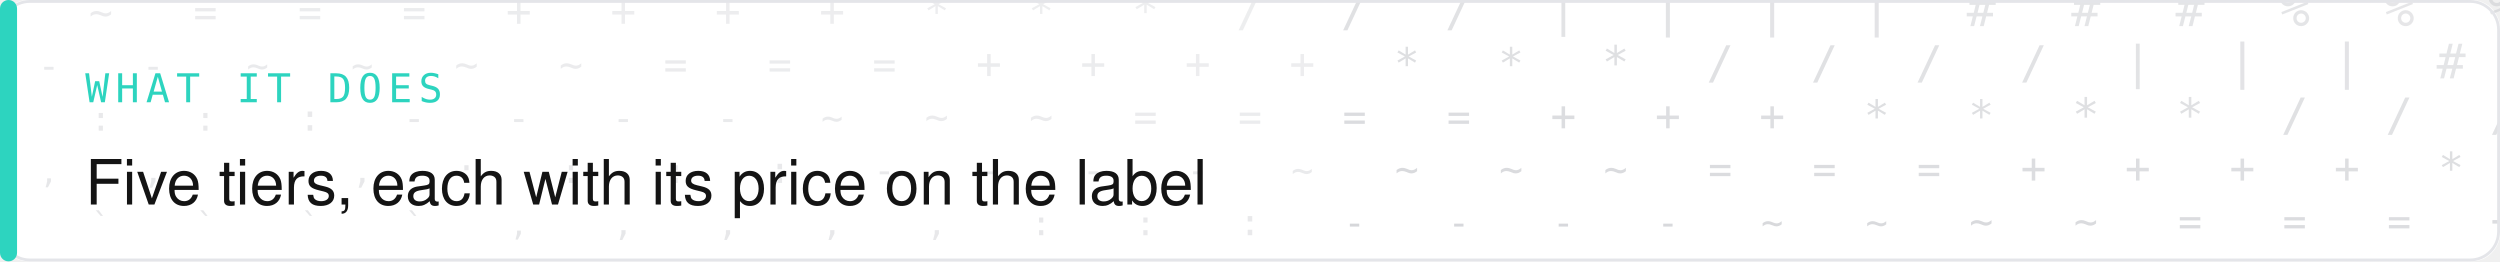
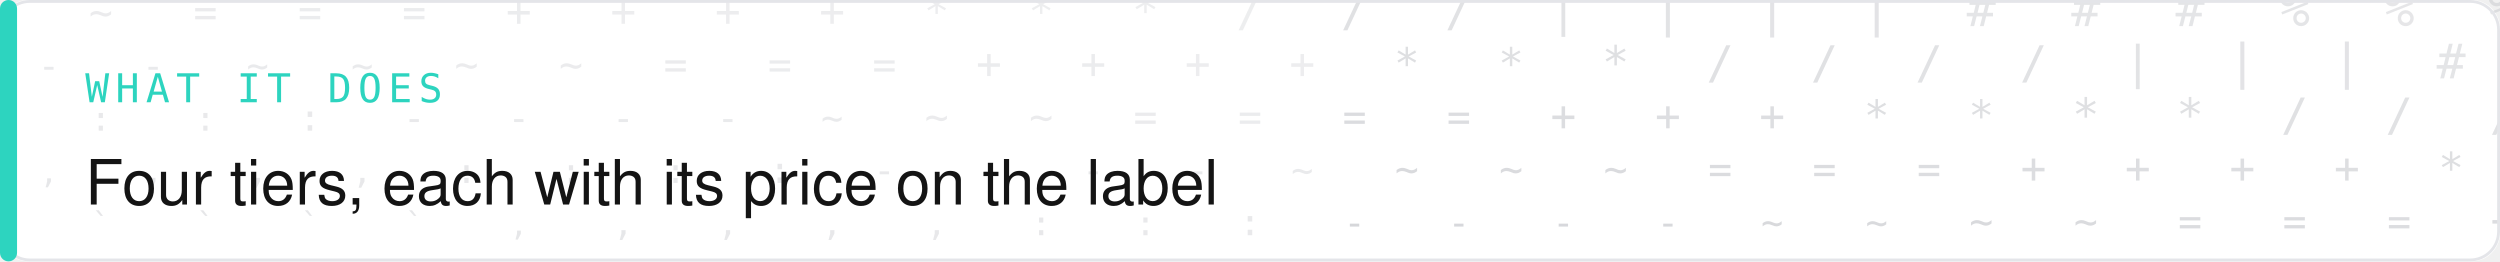
- <svg xmlns="http://www.w3.org/2000/svg" width="880" height="92" viewBox="0 0 880 92" role="img" aria-label="Five tiers, each with its price on the label">
+ <svg xmlns="http://www.w3.org/2000/svg" width="880" height="92" viewBox="0 0 880 92" role="img" aria-label="Four tiers, each with its price on the label">
  <rect width="880" height="92" rx="10" fill="#ffffff" />
  <g>
    <text x="17.2" y="-9.2" font-family="ui-monospace,SFMono-Regular,Consolas,monospace" font-size="15" fill="#9da0a8" opacity="0.36" text-anchor="middle">+</text>
    <text x="-1.2" y="9.2" font-family="ui-monospace,SFMono-Regular,Consolas,monospace" font-size="14" fill="#9da0a8" opacity="0.38" text-anchor="middle">~</text>
    <text x="53.9" y="-9.2" font-family="ui-monospace,SFMono-Regular,Consolas,monospace" font-size="15" fill="#9da0a8" opacity="0.35" text-anchor="middle">+</text>
    <text x="35.5" y="9.2" font-family="ui-monospace,SFMono-Regular,Consolas,monospace" font-size="14" fill="#9da0a8" opacity="0.21" text-anchor="middle">~</text>
    <text x="17.2" y="27.6" font-family="ui-monospace,SFMono-Regular,Consolas,monospace" font-size="13" fill="#9da0a8" opacity="0.22" text-anchor="middle">-</text>
    <text x="-1.2" y="46.0" font-family="ui-monospace,SFMono-Regular,Consolas,monospace" font-size="12" fill="#9da0a8" opacity="0.43" text-anchor="middle">:</text>
    <text x="90.7" y="-9.2" font-family="ui-monospace,SFMono-Regular,Consolas,monospace" font-size="15" fill="#9da0a8" opacity="0.35" text-anchor="middle">+</text>
    <text x="72.3" y="9.2" font-family="ui-monospace,SFMono-Regular,Consolas,monospace" font-size="14" fill="#9da0a8" opacity="0.21" text-anchor="middle">=</text>
    <text x="53.9" y="27.6" font-family="ui-monospace,SFMono-Regular,Consolas,monospace" font-size="13" fill="#9da0a8" opacity="0.22" text-anchor="middle">-</text>
    <text x="35.5" y="46.0" font-family="ui-monospace,SFMono-Regular,Consolas,monospace" font-size="12" fill="#9da0a8" opacity="0.23" text-anchor="middle">:</text>
    <text x="17.2" y="64.4" font-family="ui-monospace,SFMono-Regular,Consolas,monospace" font-size="11" fill="#9da0a8" opacity="0.25" text-anchor="middle">,</text>
    <text x="-1.2" y="82.8" font-family="ui-monospace,SFMono-Regular,Consolas,monospace" font-size="11" fill="#9da0a8" opacity="0.47" text-anchor="middle">.</text>
    <text x="127.5" y="-9.2" font-family="ui-monospace,SFMono-Regular,Consolas,monospace" font-size="15" fill="#9da0a8" opacity="0.34" text-anchor="middle">*</text>
    <text x="109.1" y="9.2" font-family="ui-monospace,SFMono-Regular,Consolas,monospace" font-size="14" fill="#9da0a8" opacity="0.20" text-anchor="middle">=</text>
    <text x="90.7" y="27.6" font-family="ui-monospace,SFMono-Regular,Consolas,monospace" font-size="13" fill="#9da0a8" opacity="0.22" text-anchor="middle">~</text>
    <text x="72.3" y="46.0" font-family="ui-monospace,SFMono-Regular,Consolas,monospace" font-size="12" fill="#9da0a8" opacity="0.23" text-anchor="middle">:</text>
    <text x="53.9" y="64.4" font-family="ui-monospace,SFMono-Regular,Consolas,monospace" font-size="12" fill="#9da0a8" opacity="0.25" text-anchor="middle">,</text>
    <text x="35.5" y="82.8" font-family="ui-monospace,SFMono-Regular,Consolas,monospace" font-size="11" fill="#9da0a8" opacity="0.26" text-anchor="middle">`</text>
    <text x="17.2" y="101.2" font-family="ui-monospace,SFMono-Regular,Consolas,monospace" font-size="11" fill="#9da0a8" opacity="0.48" text-anchor="middle">.</text>
    <text x="164.2" y="-9.2" font-family="ui-monospace,SFMono-Regular,Consolas,monospace" font-size="15" fill="#9da0a8" opacity="0.34" text-anchor="middle">*</text>
    <text x="145.8" y="9.2" font-family="ui-monospace,SFMono-Regular,Consolas,monospace" font-size="14" fill="#9da0a8" opacity="0.20" text-anchor="middle">=</text>
    <text x="127.5" y="27.6" font-family="ui-monospace,SFMono-Regular,Consolas,monospace" font-size="13" fill="#9da0a8" opacity="0.22" text-anchor="middle">~</text>
    <text x="109.1" y="46.0" font-family="ui-monospace,SFMono-Regular,Consolas,monospace" font-size="13" fill="#9da0a8" opacity="0.23" text-anchor="middle">:</text>
    <text x="90.7" y="64.4" font-family="ui-monospace,SFMono-Regular,Consolas,monospace" font-size="12" fill="#9da0a8" opacity="0.24" text-anchor="middle">,</text>
    <text x="72.3" y="82.8" font-family="ui-monospace,SFMono-Regular,Consolas,monospace" font-size="11" fill="#9da0a8" opacity="0.26" text-anchor="middle">`</text>
    <text x="53.9" y="101.2" font-family="ui-monospace,SFMono-Regular,Consolas,monospace" font-size="11" fill="#9da0a8" opacity="0.48" text-anchor="middle">.</text>
    <text x="201.0" y="-9.2" font-family="ui-monospace,SFMono-Regular,Consolas,monospace" font-size="15" fill="#9da0a8" opacity="0.33" text-anchor="middle">*</text>
    <text x="182.6" y="9.2" font-family="ui-monospace,SFMono-Regular,Consolas,monospace" font-size="15" fill="#9da0a8" opacity="0.20" text-anchor="middle">+</text>
    <text x="164.2" y="27.6" font-family="ui-monospace,SFMono-Regular,Consolas,monospace" font-size="14" fill="#9da0a8" opacity="0.21" text-anchor="middle">~</text>
    <text x="145.8" y="46.0" font-family="ui-monospace,SFMono-Regular,Consolas,monospace" font-size="13" fill="#9da0a8" opacity="0.23" text-anchor="middle">-</text>
    <text x="127.5" y="64.4" font-family="ui-monospace,SFMono-Regular,Consolas,monospace" font-size="12" fill="#9da0a8" opacity="0.24" text-anchor="middle">,</text>
    <text x="109.1" y="82.8" font-family="ui-monospace,SFMono-Regular,Consolas,monospace" font-size="11" fill="#9da0a8" opacity="0.25" text-anchor="middle">`</text>
    <text x="90.7" y="101.2" font-family="ui-monospace,SFMono-Regular,Consolas,monospace" font-size="11" fill="#9da0a8" opacity="0.48" text-anchor="middle">.</text>
    <text x="237.8" y="-9.2" font-family="ui-monospace,SFMono-Regular,Consolas,monospace" font-size="16" fill="#9da0a8" opacity="0.32" text-anchor="middle">*</text>
    <text x="219.4" y="9.2" font-family="ui-monospace,SFMono-Regular,Consolas,monospace" font-size="15" fill="#9da0a8" opacity="0.19" text-anchor="middle">+</text>
    <text x="201.0" y="27.6" font-family="ui-monospace,SFMono-Regular,Consolas,monospace" font-size="14" fill="#9da0a8" opacity="0.21" text-anchor="middle">~</text>
    <text x="182.6" y="46.0" font-family="ui-monospace,SFMono-Regular,Consolas,monospace" font-size="13" fill="#9da0a8" opacity="0.22" text-anchor="middle">-</text>
    <text x="164.2" y="64.4" font-family="ui-monospace,SFMono-Regular,Consolas,monospace" font-size="12" fill="#9da0a8" opacity="0.24" text-anchor="middle">:</text>
    <text x="145.8" y="82.8" font-family="ui-monospace,SFMono-Regular,Consolas,monospace" font-size="11" fill="#9da0a8" opacity="0.25" text-anchor="middle">`</text>
    <text x="127.5" y="101.2" font-family="ui-monospace,SFMono-Regular,Consolas,monospace" font-size="11" fill="#9da0a8" opacity="0.48" text-anchor="middle">.</text>
    <text x="274.5" y="-9.2" font-family="ui-monospace,SFMono-Regular,Consolas,monospace" font-size="16" fill="#9da0a8" opacity="0.32" text-anchor="middle">/</text>
    <text x="256.2" y="9.2" font-family="ui-monospace,SFMono-Regular,Consolas,monospace" font-size="15" fill="#9da0a8" opacity="0.19" text-anchor="middle">+</text>
    <text x="237.8" y="27.6" font-family="ui-monospace,SFMono-Regular,Consolas,monospace" font-size="14" fill="#9da0a8" opacity="0.21" text-anchor="middle">=</text>
    <text x="219.4" y="46.0" font-family="ui-monospace,SFMono-Regular,Consolas,monospace" font-size="13" fill="#9da0a8" opacity="0.22" text-anchor="middle">-</text>
    <text x="201.0" y="64.4" font-family="ui-monospace,SFMono-Regular,Consolas,monospace" font-size="12" fill="#9da0a8" opacity="0.24" text-anchor="middle">:</text>
    <text x="182.6" y="82.8" font-family="ui-monospace,SFMono-Regular,Consolas,monospace" font-size="11" fill="#9da0a8" opacity="0.25" text-anchor="middle">,</text>
    <text x="164.2" y="101.2" font-family="ui-monospace,SFMono-Regular,Consolas,monospace" font-size="11" fill="#9da0a8" opacity="0.47" text-anchor="middle">.</text>
    <text x="311.3" y="-9.2" font-family="ui-monospace,SFMono-Regular,Consolas,monospace" font-size="16" fill="#9da0a8" opacity="0.31" text-anchor="middle">/</text>
    <text x="292.9" y="9.2" font-family="ui-monospace,SFMono-Regular,Consolas,monospace" font-size="15" fill="#9da0a8" opacity="0.19" text-anchor="middle">+</text>
    <text x="274.5" y="27.6" font-family="ui-monospace,SFMono-Regular,Consolas,monospace" font-size="14" fill="#9da0a8" opacity="0.20" text-anchor="middle">=</text>
    <text x="256.2" y="46.0" font-family="ui-monospace,SFMono-Regular,Consolas,monospace" font-size="13" fill="#9da0a8" opacity="0.22" text-anchor="middle">-</text>
    <text x="237.8" y="64.4" font-family="ui-monospace,SFMono-Regular,Consolas,monospace" font-size="12" fill="#9da0a8" opacity="0.23" text-anchor="middle">:</text>
    <text x="219.4" y="82.8" font-family="ui-monospace,SFMono-Regular,Consolas,monospace" font-size="12" fill="#9da0a8" opacity="0.25" text-anchor="middle">,</text>
    <text x="201.0" y="101.2" font-family="ui-monospace,SFMono-Regular,Consolas,monospace" font-size="11" fill="#9da0a8" opacity="0.47" text-anchor="middle">`</text>
    <text x="348.1" y="-9.2" font-family="ui-monospace,SFMono-Regular,Consolas,monospace" font-size="16" fill="#9da0a8" opacity="0.31" text-anchor="middle">/</text>
    <text x="329.7" y="9.2" font-family="ui-monospace,SFMono-Regular,Consolas,monospace" font-size="15" fill="#9da0a8" opacity="0.19" text-anchor="middle">*</text>
    <text x="311.3" y="27.6" font-family="ui-monospace,SFMono-Regular,Consolas,monospace" font-size="14" fill="#9da0a8" opacity="0.20" text-anchor="middle">=</text>
    <text x="292.9" y="46.0" font-family="ui-monospace,SFMono-Regular,Consolas,monospace" font-size="13" fill="#9da0a8" opacity="0.22" text-anchor="middle">~</text>
    <text x="274.5" y="64.4" font-family="ui-monospace,SFMono-Regular,Consolas,monospace" font-size="13" fill="#9da0a8" opacity="0.23" text-anchor="middle">:</text>
    <text x="256.2" y="82.8" font-family="ui-monospace,SFMono-Regular,Consolas,monospace" font-size="12" fill="#9da0a8" opacity="0.24" text-anchor="middle">,</text>
    <text x="237.8" y="101.2" font-family="ui-monospace,SFMono-Regular,Consolas,monospace" font-size="11" fill="#9da0a8" opacity="0.47" text-anchor="middle">`</text>
    <text x="384.8" y="-9.2" font-family="ui-monospace,SFMono-Regular,Consolas,monospace" font-size="16" fill="#9da0a8" opacity="0.30" text-anchor="middle">|</text>
    <text x="366.5" y="9.2" font-family="ui-monospace,SFMono-Regular,Consolas,monospace" font-size="15" fill="#9da0a8" opacity="0.18" text-anchor="middle">*</text>
    <text x="348.1" y="27.6" font-family="ui-monospace,SFMono-Regular,Consolas,monospace" font-size="15" fill="#9da0a8" opacity="0.20" text-anchor="middle">+</text>
    <text x="329.7" y="46.0" font-family="ui-monospace,SFMono-Regular,Consolas,monospace" font-size="14" fill="#9da0a8" opacity="0.21" text-anchor="middle">~</text>
    <text x="311.3" y="64.4" font-family="ui-monospace,SFMono-Regular,Consolas,monospace" font-size="13" fill="#9da0a8" opacity="0.23" text-anchor="middle">-</text>
    <text x="292.9" y="82.8" font-family="ui-monospace,SFMono-Regular,Consolas,monospace" font-size="12" fill="#9da0a8" opacity="0.24" text-anchor="middle">,</text>
    <text x="274.5" y="101.2" font-family="ui-monospace,SFMono-Regular,Consolas,monospace" font-size="11" fill="#9da0a8" opacity="0.46" text-anchor="middle">`</text>
    <text x="421.6" y="-9.2" font-family="ui-monospace,SFMono-Regular,Consolas,monospace" font-size="17" fill="#9da0a8" opacity="0.30" text-anchor="middle">|</text>
    <text x="403.2" y="9.2" font-family="ui-monospace,SFMono-Regular,Consolas,monospace" font-size="16" fill="#9da0a8" opacity="0.18" text-anchor="middle">*</text>
    <text x="384.8" y="27.6" font-family="ui-monospace,SFMono-Regular,Consolas,monospace" font-size="15" fill="#9da0a8" opacity="0.20" text-anchor="middle">+</text>
    <text x="366.5" y="46.0" font-family="ui-monospace,SFMono-Regular,Consolas,monospace" font-size="14" fill="#9da0a8" opacity="0.21" text-anchor="middle">~</text>
    <text x="348.1" y="64.4" font-family="ui-monospace,SFMono-Regular,Consolas,monospace" font-size="13" fill="#9da0a8" opacity="0.22" text-anchor="middle">-</text>
    <text x="329.7" y="82.8" font-family="ui-monospace,SFMono-Regular,Consolas,monospace" font-size="12" fill="#9da0a8" opacity="0.24" text-anchor="middle">,</text>
    <text x="311.3" y="101.2" font-family="ui-monospace,SFMono-Regular,Consolas,monospace" font-size="11" fill="#9da0a8" opacity="0.46" text-anchor="middle">`</text>
    <text x="458.4" y="-9.2" font-family="ui-monospace,SFMono-Regular,Consolas,monospace" font-size="17" fill="#9da0a8" opacity="0.29" text-anchor="middle">|</text>
    <text x="440.0" y="9.2" font-family="ui-monospace,SFMono-Regular,Consolas,monospace" font-size="16" fill="#9da0a8" opacity="0.18" text-anchor="middle">/</text>
    <text x="421.6" y="27.6" font-family="ui-monospace,SFMono-Regular,Consolas,monospace" font-size="15" fill="#9da0a8" opacity="0.19" text-anchor="middle">+</text>
    <text x="403.2" y="46.0" font-family="ui-monospace,SFMono-Regular,Consolas,monospace" font-size="14" fill="#9da0a8" opacity="0.21" text-anchor="middle">=</text>
    <text x="384.8" y="64.4" font-family="ui-monospace,SFMono-Regular,Consolas,monospace" font-size="13" fill="#9da0a8" opacity="0.22" text-anchor="middle">-</text>
    <text x="366.5" y="82.8" font-family="ui-monospace,SFMono-Regular,Consolas,monospace" font-size="12" fill="#9da0a8" opacity="0.24" text-anchor="middle">:</text>
    <text x="348.1" y="101.2" font-family="ui-monospace,SFMono-Regular,Consolas,monospace" font-size="11" fill="#9da0a8" opacity="0.45" text-anchor="middle">`</text>
    <text x="495.2" y="-9.2" font-family="ui-monospace,SFMono-Regular,Consolas,monospace" font-size="17" fill="#9da0a8" opacity="0.29" text-anchor="middle">#</text>
    <text x="476.8" y="9.2" font-family="ui-monospace,SFMono-Regular,Consolas,monospace" font-size="16" fill="#9da0a8" opacity="0.32" text-anchor="middle">/</text>
    <text x="458.4" y="27.6" font-family="ui-monospace,SFMono-Regular,Consolas,monospace" font-size="15" fill="#9da0a8" opacity="0.19" text-anchor="middle">+</text>
    <text x="440.0" y="46.0" font-family="ui-monospace,SFMono-Regular,Consolas,monospace" font-size="14" fill="#9da0a8" opacity="0.20" text-anchor="middle">=</text>
    <text x="421.6" y="64.4" font-family="ui-monospace,SFMono-Regular,Consolas,monospace" font-size="13" fill="#9da0a8" opacity="0.22" text-anchor="middle">-</text>
    <text x="403.2" y="82.8" font-family="ui-monospace,SFMono-Regular,Consolas,monospace" font-size="12" fill="#9da0a8" opacity="0.23" text-anchor="middle">:</text>
    <text x="384.8" y="101.2" font-family="ui-monospace,SFMono-Regular,Consolas,monospace" font-size="12" fill="#9da0a8" opacity="0.45" text-anchor="middle">,</text>
    <text x="531.9" y="-9.2" font-family="ui-monospace,SFMono-Regular,Consolas,monospace" font-size="17" fill="#9da0a8" opacity="0.28" text-anchor="middle">#</text>
    <text x="513.5" y="9.2" font-family="ui-monospace,SFMono-Regular,Consolas,monospace" font-size="16" fill="#9da0a8" opacity="0.31" text-anchor="middle">/</text>
    <text x="495.2" y="27.6" font-family="ui-monospace,SFMono-Regular,Consolas,monospace" font-size="15" fill="#9da0a8" opacity="0.34" text-anchor="middle">*</text>
    <text x="476.8" y="46.0" font-family="ui-monospace,SFMono-Regular,Consolas,monospace" font-size="14" fill="#9da0a8" opacity="0.37" text-anchor="middle">=</text>
    <text x="458.4" y="64.4" font-family="ui-monospace,SFMono-Regular,Consolas,monospace" font-size="13" fill="#9da0a8" opacity="0.22" text-anchor="middle">~</text>
    <text x="440.0" y="82.8" font-family="ui-monospace,SFMono-Regular,Consolas,monospace" font-size="13" fill="#9da0a8" opacity="0.23" text-anchor="middle">:</text>
    <text x="421.6" y="101.2" font-family="ui-monospace,SFMono-Regular,Consolas,monospace" font-size="12" fill="#9da0a8" opacity="0.44" text-anchor="middle">,</text>
    <text x="568.7" y="-9.2" font-family="ui-monospace,SFMono-Regular,Consolas,monospace" font-size="17" fill="#9da0a8" opacity="0.27" text-anchor="middle">#</text>
    <text x="550.3" y="9.2" font-family="ui-monospace,SFMono-Regular,Consolas,monospace" font-size="16" fill="#9da0a8" opacity="0.30" text-anchor="middle">|</text>
    <text x="531.9" y="27.6" font-family="ui-monospace,SFMono-Regular,Consolas,monospace" font-size="15" fill="#9da0a8" opacity="0.33" text-anchor="middle">*</text>
    <text x="513.5" y="46.0" font-family="ui-monospace,SFMono-Regular,Consolas,monospace" font-size="14" fill="#9da0a8" opacity="0.36" text-anchor="middle">=</text>
    <text x="495.2" y="64.4" font-family="ui-monospace,SFMono-Regular,Consolas,monospace" font-size="14" fill="#9da0a8" opacity="0.39" text-anchor="middle">~</text>
    <text x="476.8" y="82.8" font-family="ui-monospace,SFMono-Regular,Consolas,monospace" font-size="13" fill="#9da0a8" opacity="0.42" text-anchor="middle">-</text>
    <text x="458.4" y="101.2" font-family="ui-monospace,SFMono-Regular,Consolas,monospace" font-size="12" fill="#9da0a8" opacity="0.44" text-anchor="middle">,</text>
    <text x="605.5" y="-9.2" font-family="ui-monospace,SFMono-Regular,Consolas,monospace" font-size="18" fill="#9da0a8" opacity="0.27" text-anchor="middle">#</text>
    <text x="587.1" y="9.2" font-family="ui-monospace,SFMono-Regular,Consolas,monospace" font-size="17" fill="#9da0a8" opacity="0.30" text-anchor="middle">|</text>
    <text x="568.7" y="27.6" font-family="ui-monospace,SFMono-Regular,Consolas,monospace" font-size="16" fill="#9da0a8" opacity="0.33" text-anchor="middle">*</text>
    <text x="550.3" y="46.0" font-family="ui-monospace,SFMono-Regular,Consolas,monospace" font-size="15" fill="#9da0a8" opacity="0.36" text-anchor="middle">+</text>
    <text x="531.9" y="64.4" font-family="ui-monospace,SFMono-Regular,Consolas,monospace" font-size="14" fill="#9da0a8" opacity="0.38" text-anchor="middle">~</text>
    <text x="513.5" y="82.8" font-family="ui-monospace,SFMono-Regular,Consolas,monospace" font-size="13" fill="#9da0a8" opacity="0.41" text-anchor="middle">-</text>
    <text x="495.2" y="101.2" font-family="ui-monospace,SFMono-Regular,Consolas,monospace" font-size="12" fill="#9da0a8" opacity="0.44" text-anchor="middle">,</text>
    <text x="642.2" y="-9.2" font-family="ui-monospace,SFMono-Regular,Consolas,monospace" font-size="18" fill="#9da0a8" opacity="0.26" text-anchor="middle">%</text>
    <text x="623.8" y="9.2" font-family="ui-monospace,SFMono-Regular,Consolas,monospace" font-size="17" fill="#9da0a8" opacity="0.29" text-anchor="middle">|</text>
    <text x="605.5" y="27.6" font-family="ui-monospace,SFMono-Regular,Consolas,monospace" font-size="16" fill="#9da0a8" opacity="0.32" text-anchor="middle">/</text>
    <text x="587.1" y="46.0" font-family="ui-monospace,SFMono-Regular,Consolas,monospace" font-size="15" fill="#9da0a8" opacity="0.35" text-anchor="middle">+</text>
    <text x="568.7" y="64.4" font-family="ui-monospace,SFMono-Regular,Consolas,monospace" font-size="14" fill="#9da0a8" opacity="0.38" text-anchor="middle">~</text>
    <text x="550.3" y="82.8" font-family="ui-monospace,SFMono-Regular,Consolas,monospace" font-size="13" fill="#9da0a8" opacity="0.41" text-anchor="middle">-</text>
    <text x="531.9" y="101.2" font-family="ui-monospace,SFMono-Regular,Consolas,monospace" font-size="12" fill="#9da0a8" opacity="0.43" text-anchor="middle">:</text>
    <text x="679.0" y="-9.2" font-family="ui-monospace,SFMono-Regular,Consolas,monospace" font-size="18" fill="#9da0a8" opacity="0.26" text-anchor="middle">%</text>
    <text x="660.6" y="9.2" font-family="ui-monospace,SFMono-Regular,Consolas,monospace" font-size="17" fill="#9da0a8" opacity="0.29" text-anchor="middle">|</text>
    <text x="642.2" y="27.6" font-family="ui-monospace,SFMono-Regular,Consolas,monospace" font-size="16" fill="#9da0a8" opacity="0.32" text-anchor="middle">/</text>
    <text x="623.8" y="46.0" font-family="ui-monospace,SFMono-Regular,Consolas,monospace" font-size="15" fill="#9da0a8" opacity="0.35" text-anchor="middle">+</text>
    <text x="605.5" y="64.4" font-family="ui-monospace,SFMono-Regular,Consolas,monospace" font-size="14" fill="#9da0a8" opacity="0.37" text-anchor="middle">=</text>
    <text x="587.1" y="82.8" font-family="ui-monospace,SFMono-Regular,Consolas,monospace" font-size="13" fill="#9da0a8" opacity="0.40" text-anchor="middle">-</text>
    <text x="568.7" y="101.2" font-family="ui-monospace,SFMono-Regular,Consolas,monospace" font-size="12" fill="#9da0a8" opacity="0.43" text-anchor="middle">:</text>
    <text x="715.8" y="-9.2" font-family="ui-monospace,SFMono-Regular,Consolas,monospace" font-size="18" fill="#9da0a8" opacity="0.25" text-anchor="middle">%</text>
    <text x="697.4" y="9.2" font-family="ui-monospace,SFMono-Regular,Consolas,monospace" font-size="17" fill="#9da0a8" opacity="0.28" text-anchor="middle">#</text>
    <text x="679.0" y="27.6" font-family="ui-monospace,SFMono-Regular,Consolas,monospace" font-size="16" fill="#9da0a8" opacity="0.31" text-anchor="middle">/</text>
    <text x="660.6" y="46.0" font-family="ui-monospace,SFMono-Regular,Consolas,monospace" font-size="15" fill="#9da0a8" opacity="0.34" text-anchor="middle">*</text>
    <text x="642.2" y="64.4" font-family="ui-monospace,SFMono-Regular,Consolas,monospace" font-size="14" fill="#9da0a8" opacity="0.37" text-anchor="middle">=</text>
    <text x="623.8" y="82.8" font-family="ui-monospace,SFMono-Regular,Consolas,monospace" font-size="13" fill="#9da0a8" opacity="0.40" text-anchor="middle">~</text>
    <text x="605.5" y="101.2" font-family="ui-monospace,SFMono-Regular,Consolas,monospace" font-size="12" fill="#9da0a8" opacity="0.42" text-anchor="middle">:</text>
    <text x="752.5" y="-9.2" font-family="ui-monospace,SFMono-Regular,Consolas,monospace" font-size="18" fill="#9da0a8" opacity="0.25" text-anchor="middle">@</text>
    <text x="734.2" y="9.2" font-family="ui-monospace,SFMono-Regular,Consolas,monospace" font-size="17" fill="#9da0a8" opacity="0.28" text-anchor="middle">#</text>
    <text x="715.8" y="27.6" font-family="ui-monospace,SFMono-Regular,Consolas,monospace" font-size="16" fill="#9da0a8" opacity="0.31" text-anchor="middle">/</text>
    <text x="697.4" y="46.0" font-family="ui-monospace,SFMono-Regular,Consolas,monospace" font-size="15" fill="#9da0a8" opacity="0.33" text-anchor="middle">*</text>
    <text x="679.0" y="64.4" font-family="ui-monospace,SFMono-Regular,Consolas,monospace" font-size="14" fill="#9da0a8" opacity="0.36" text-anchor="middle">=</text>
    <text x="660.6" y="82.8" font-family="ui-monospace,SFMono-Regular,Consolas,monospace" font-size="13" fill="#9da0a8" opacity="0.39" text-anchor="middle">~</text>
    <text x="642.2" y="101.2" font-family="ui-monospace,SFMono-Regular,Consolas,monospace" font-size="13" fill="#9da0a8" opacity="0.42" text-anchor="middle">:</text>
    <text x="789.3" y="-9.2" font-family="ui-monospace,SFMono-Regular,Consolas,monospace" font-size="18" fill="#9da0a8" opacity="0.24" text-anchor="middle">@</text>
    <text x="770.9" y="9.2" font-family="ui-monospace,SFMono-Regular,Consolas,monospace" font-size="17" fill="#9da0a8" opacity="0.27" text-anchor="middle">#</text>
    <text x="752.5" y="27.6" font-family="ui-monospace,SFMono-Regular,Consolas,monospace" font-size="16" fill="#9da0a8" opacity="0.30" text-anchor="middle">|</text>
    <text x="734.2" y="46.0" font-family="ui-monospace,SFMono-Regular,Consolas,monospace" font-size="16" fill="#9da0a8" opacity="0.33" text-anchor="middle">*</text>
    <text x="715.8" y="64.4" font-family="ui-monospace,SFMono-Regular,Consolas,monospace" font-size="15" fill="#9da0a8" opacity="0.36" text-anchor="middle">+</text>
    <text x="697.4" y="82.8" font-family="ui-monospace,SFMono-Regular,Consolas,monospace" font-size="14" fill="#9da0a8" opacity="0.39" text-anchor="middle">~</text>
    <text x="679.0" y="101.2" font-family="ui-monospace,SFMono-Regular,Consolas,monospace" font-size="13" fill="#9da0a8" opacity="0.41" text-anchor="middle">-</text>
    <text x="826.1" y="-9.2" font-family="ui-monospace,SFMono-Regular,Consolas,monospace" font-size="19" fill="#9da0a8" opacity="0.24" text-anchor="middle">@</text>
    <text x="807.7" y="9.2" font-family="ui-monospace,SFMono-Regular,Consolas,monospace" font-size="18" fill="#9da0a8" opacity="0.27" text-anchor="middle">%</text>
    <text x="789.3" y="27.6" font-family="ui-monospace,SFMono-Regular,Consolas,monospace" font-size="17" fill="#9da0a8" opacity="0.29" text-anchor="middle">|</text>
    <text x="770.9" y="46.0" font-family="ui-monospace,SFMono-Regular,Consolas,monospace" font-size="16" fill="#9da0a8" opacity="0.32" text-anchor="middle">*</text>
    <text x="752.5" y="64.4" font-family="ui-monospace,SFMono-Regular,Consolas,monospace" font-size="15" fill="#9da0a8" opacity="0.35" text-anchor="middle">+</text>
    <text x="734.2" y="82.8" font-family="ui-monospace,SFMono-Regular,Consolas,monospace" font-size="14" fill="#9da0a8" opacity="0.38" text-anchor="middle">~</text>
    <text x="715.8" y="101.2" font-family="ui-monospace,SFMono-Regular,Consolas,monospace" font-size="13" fill="#9da0a8" opacity="0.41" text-anchor="middle">-</text>
    <text x="862.8" y="-9.2" font-family="ui-monospace,SFMono-Regular,Consolas,monospace" font-size="19" fill="#9da0a8" opacity="0.24" text-anchor="middle">@</text>
    <text x="844.5" y="9.2" font-family="ui-monospace,SFMono-Regular,Consolas,monospace" font-size="18" fill="#9da0a8" opacity="0.26" text-anchor="middle">%</text>
    <text x="826.1" y="27.6" font-family="ui-monospace,SFMono-Regular,Consolas,monospace" font-size="17" fill="#9da0a8" opacity="0.29" text-anchor="middle">|</text>
    <text x="807.7" y="46.0" font-family="ui-monospace,SFMono-Regular,Consolas,monospace" font-size="16" fill="#9da0a8" opacity="0.32" text-anchor="middle">/</text>
    <text x="789.3" y="64.4" font-family="ui-monospace,SFMono-Regular,Consolas,monospace" font-size="15" fill="#9da0a8" opacity="0.35" text-anchor="middle">+</text>
    <text x="770.9" y="82.8" font-family="ui-monospace,SFMono-Regular,Consolas,monospace" font-size="14" fill="#9da0a8" opacity="0.37" text-anchor="middle">=</text>
    <text x="752.5" y="101.2" font-family="ui-monospace,SFMono-Regular,Consolas,monospace" font-size="13" fill="#9da0a8" opacity="0.40" text-anchor="middle">-</text>
    <text x="881.2" y="9.2" font-family="ui-monospace,SFMono-Regular,Consolas,monospace" font-size="18" fill="#9da0a8" opacity="0.25" text-anchor="middle">%</text>
    <text x="862.8" y="27.6" font-family="ui-monospace,SFMono-Regular,Consolas,monospace" font-size="17" fill="#9da0a8" opacity="0.28" text-anchor="middle">#</text>
    <text x="844.5" y="46.0" font-family="ui-monospace,SFMono-Regular,Consolas,monospace" font-size="16" fill="#9da0a8" opacity="0.31" text-anchor="middle">/</text>
    <text x="826.1" y="64.4" font-family="ui-monospace,SFMono-Regular,Consolas,monospace" font-size="15" fill="#9da0a8" opacity="0.34" text-anchor="middle">+</text>
    <text x="807.7" y="82.8" font-family="ui-monospace,SFMono-Regular,Consolas,monospace" font-size="14" fill="#9da0a8" opacity="0.37" text-anchor="middle">=</text>
    <text x="789.3" y="101.2" font-family="ui-monospace,SFMono-Regular,Consolas,monospace" font-size="13" fill="#9da0a8" opacity="0.40" text-anchor="middle">~</text>
    <text x="881.2" y="46.0" font-family="ui-monospace,SFMono-Regular,Consolas,monospace" font-size="16" fill="#9da0a8" opacity="0.31" text-anchor="middle">/</text>
    <text x="862.8" y="64.4" font-family="ui-monospace,SFMono-Regular,Consolas,monospace" font-size="15" fill="#9da0a8" opacity="0.34" text-anchor="middle">*</text>
    <text x="844.5" y="82.8" font-family="ui-monospace,SFMono-Regular,Consolas,monospace" font-size="14" fill="#9da0a8" opacity="0.36" text-anchor="middle">=</text>
    <text x="826.1" y="101.2" font-family="ui-monospace,SFMono-Regular,Consolas,monospace" font-size="13" fill="#9da0a8" opacity="0.39" text-anchor="middle">~</text>
    <text x="881.2" y="82.8" font-family="ui-monospace,SFMono-Regular,Consolas,monospace" font-size="15" fill="#9da0a8" opacity="0.36" text-anchor="middle">+</text>
    <text x="862.8" y="101.2" font-family="ui-monospace,SFMono-Regular,Consolas,monospace" font-size="14" fill="#9da0a8" opacity="0.39" text-anchor="middle">~</text>
  </g>
  <rect x="0.5" y="0.5" width="879" height="91" rx="10" fill="none" stroke="#e4e5e9" />
  <rect x="0" y="0" width="6" height="92" rx="3" fill="#2dd4bf" />
  <text x="30" y="36" font-family="ui-monospace,SFMono-Regular,Consolas,monospace" font-size="14" fill="#2dd4bf" letter-spacing="0.16em">WHAT IT DOES</text>
-   <text x="30" y="72" font-family="-apple-system,BlinkMacSystemFont,'Segoe UI','PingFang SC',Helvetica,Arial,sans-serif" font-size="22" fill="#141414">Five tiers, each with its price on the label</text>
+   <text x="30" y="72" font-family="-apple-system,BlinkMacSystemFont,'Segoe UI','PingFang SC',Helvetica,Arial,sans-serif" font-size="22" fill="#141414">Four tiers, each with its price on the label</text>
</svg>
